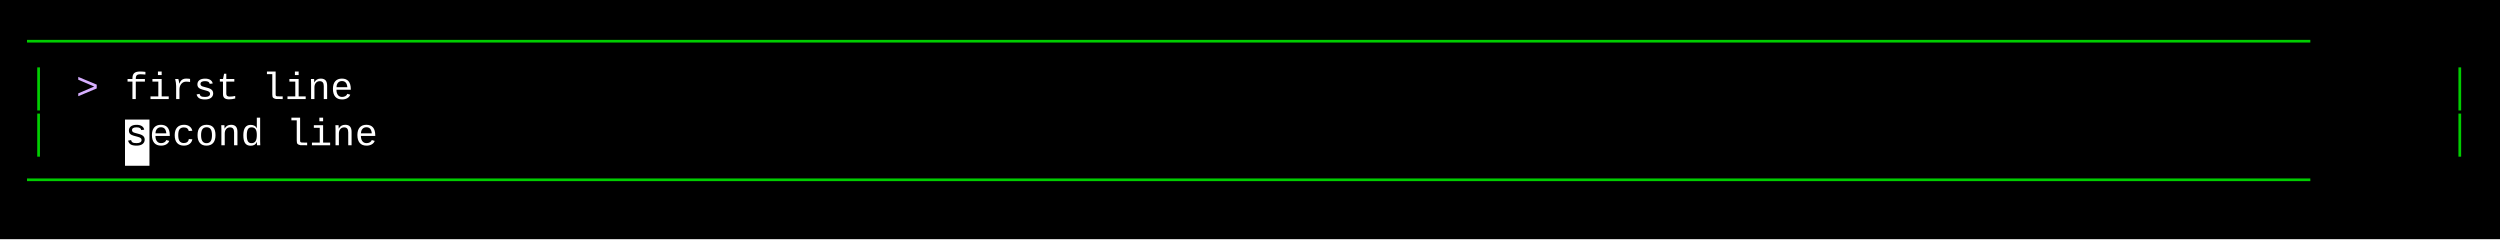
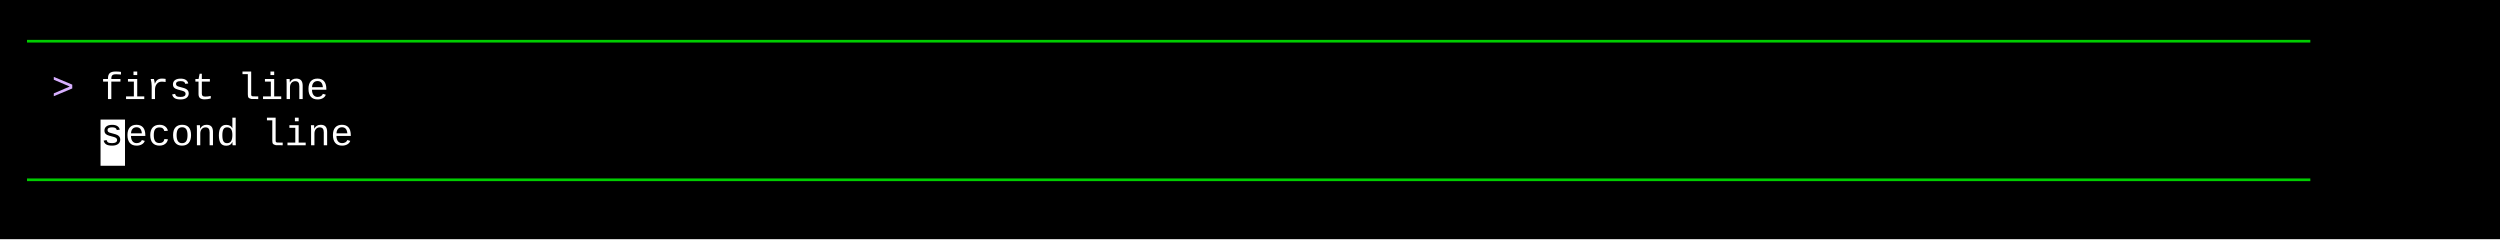
<svg xmlns="http://www.w3.org/2000/svg" width="920" height="88" viewBox="0 0 920 88">
  <style>
    text { font-family: Consolas, "Courier New", monospace; font-size: 14px; dominant-baseline: text-before-edge; white-space: pre; }
  </style>
  <rect width="920" height="88" fill="#000000" />
  <g transform="translate(10, 10)">
    <text x="0" y="2" fill="#00cd00" textLength="900" lengthAdjust="spacingAndGlyphs">────────────────────────────────────────────────────────────────────────────────────────────────────</text>
-     <text x="0" y="19" fill="#00cd00" textLength="9" lengthAdjust="spacingAndGlyphs">│</text>
-     <text x="18" y="19" fill="#d7afff" textLength="18" lengthAdjust="spacingAndGlyphs">&gt; </text>
-     <text x="36" y="19" fill="#ffffff" textLength="90" lengthAdjust="spacingAndGlyphs">first line</text>
-     <text x="891" y="19" fill="#00cd00" textLength="9" lengthAdjust="spacingAndGlyphs">│</text>
-     <text x="0" y="36" fill="#00cd00" textLength="9" lengthAdjust="spacingAndGlyphs">│</text>
-     <rect x="36" y="34" width="9" height="17" fill="#ffffff" />
-     <text x="36" y="36" fill="#000000" textLength="9" lengthAdjust="spacingAndGlyphs">s</text>
-     <text x="45" y="36" fill="#ffffff" textLength="90" lengthAdjust="spacingAndGlyphs">econd line</text>
-     <text x="891" y="36" fill="#00cd00" textLength="9" lengthAdjust="spacingAndGlyphs">│</text>
+     <text x="9" y="19" fill="#d7afff" textLength="18" lengthAdjust="spacingAndGlyphs">&gt; </text>
+     <text x="27" y="19" fill="#ffffff" textLength="90" lengthAdjust="spacingAndGlyphs">first line</text>
+     <rect x="27" y="34" width="9" height="17" fill="#ffffff" />
+     <text x="27" y="36" fill="#000000" textLength="9" lengthAdjust="spacingAndGlyphs">s</text>
+     <text x="36" y="36" fill="#ffffff" textLength="90" lengthAdjust="spacingAndGlyphs">econd line</text>
    <text x="0" y="53" fill="#00cd00" textLength="900" lengthAdjust="spacingAndGlyphs">────────────────────────────────────────────────────────────────────────────────────────────────────</text>
  </g>
</svg>
